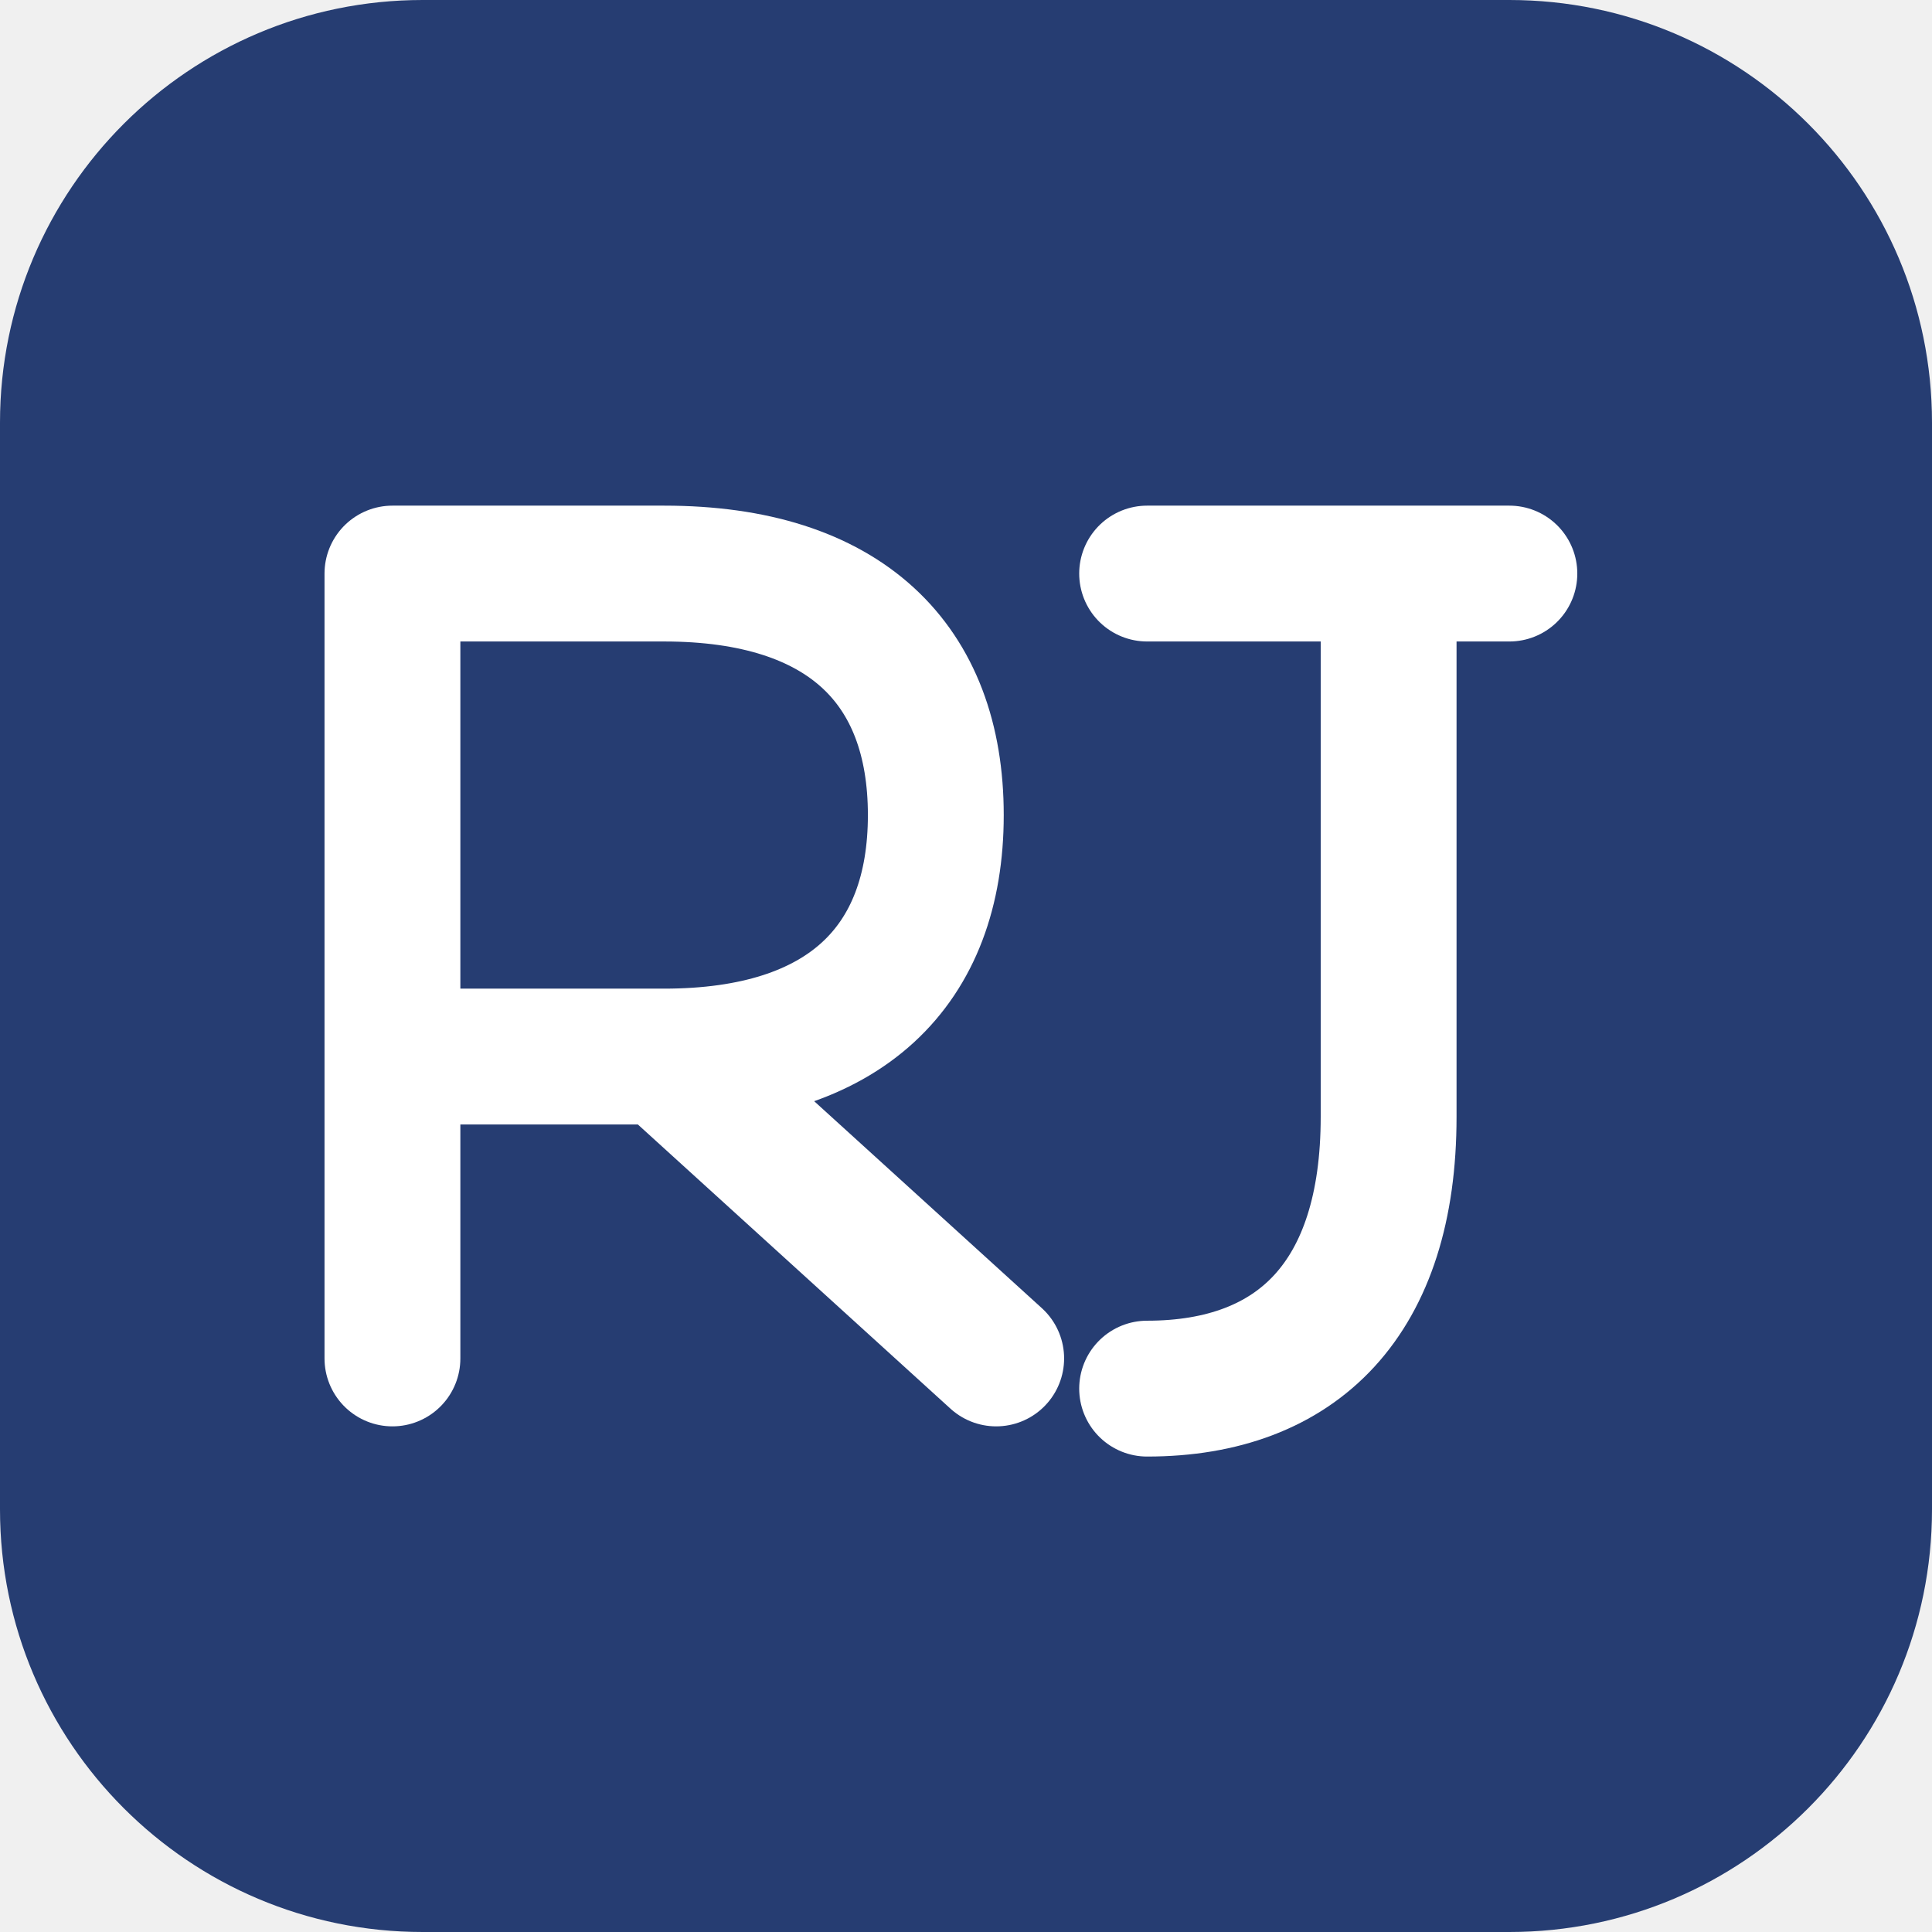
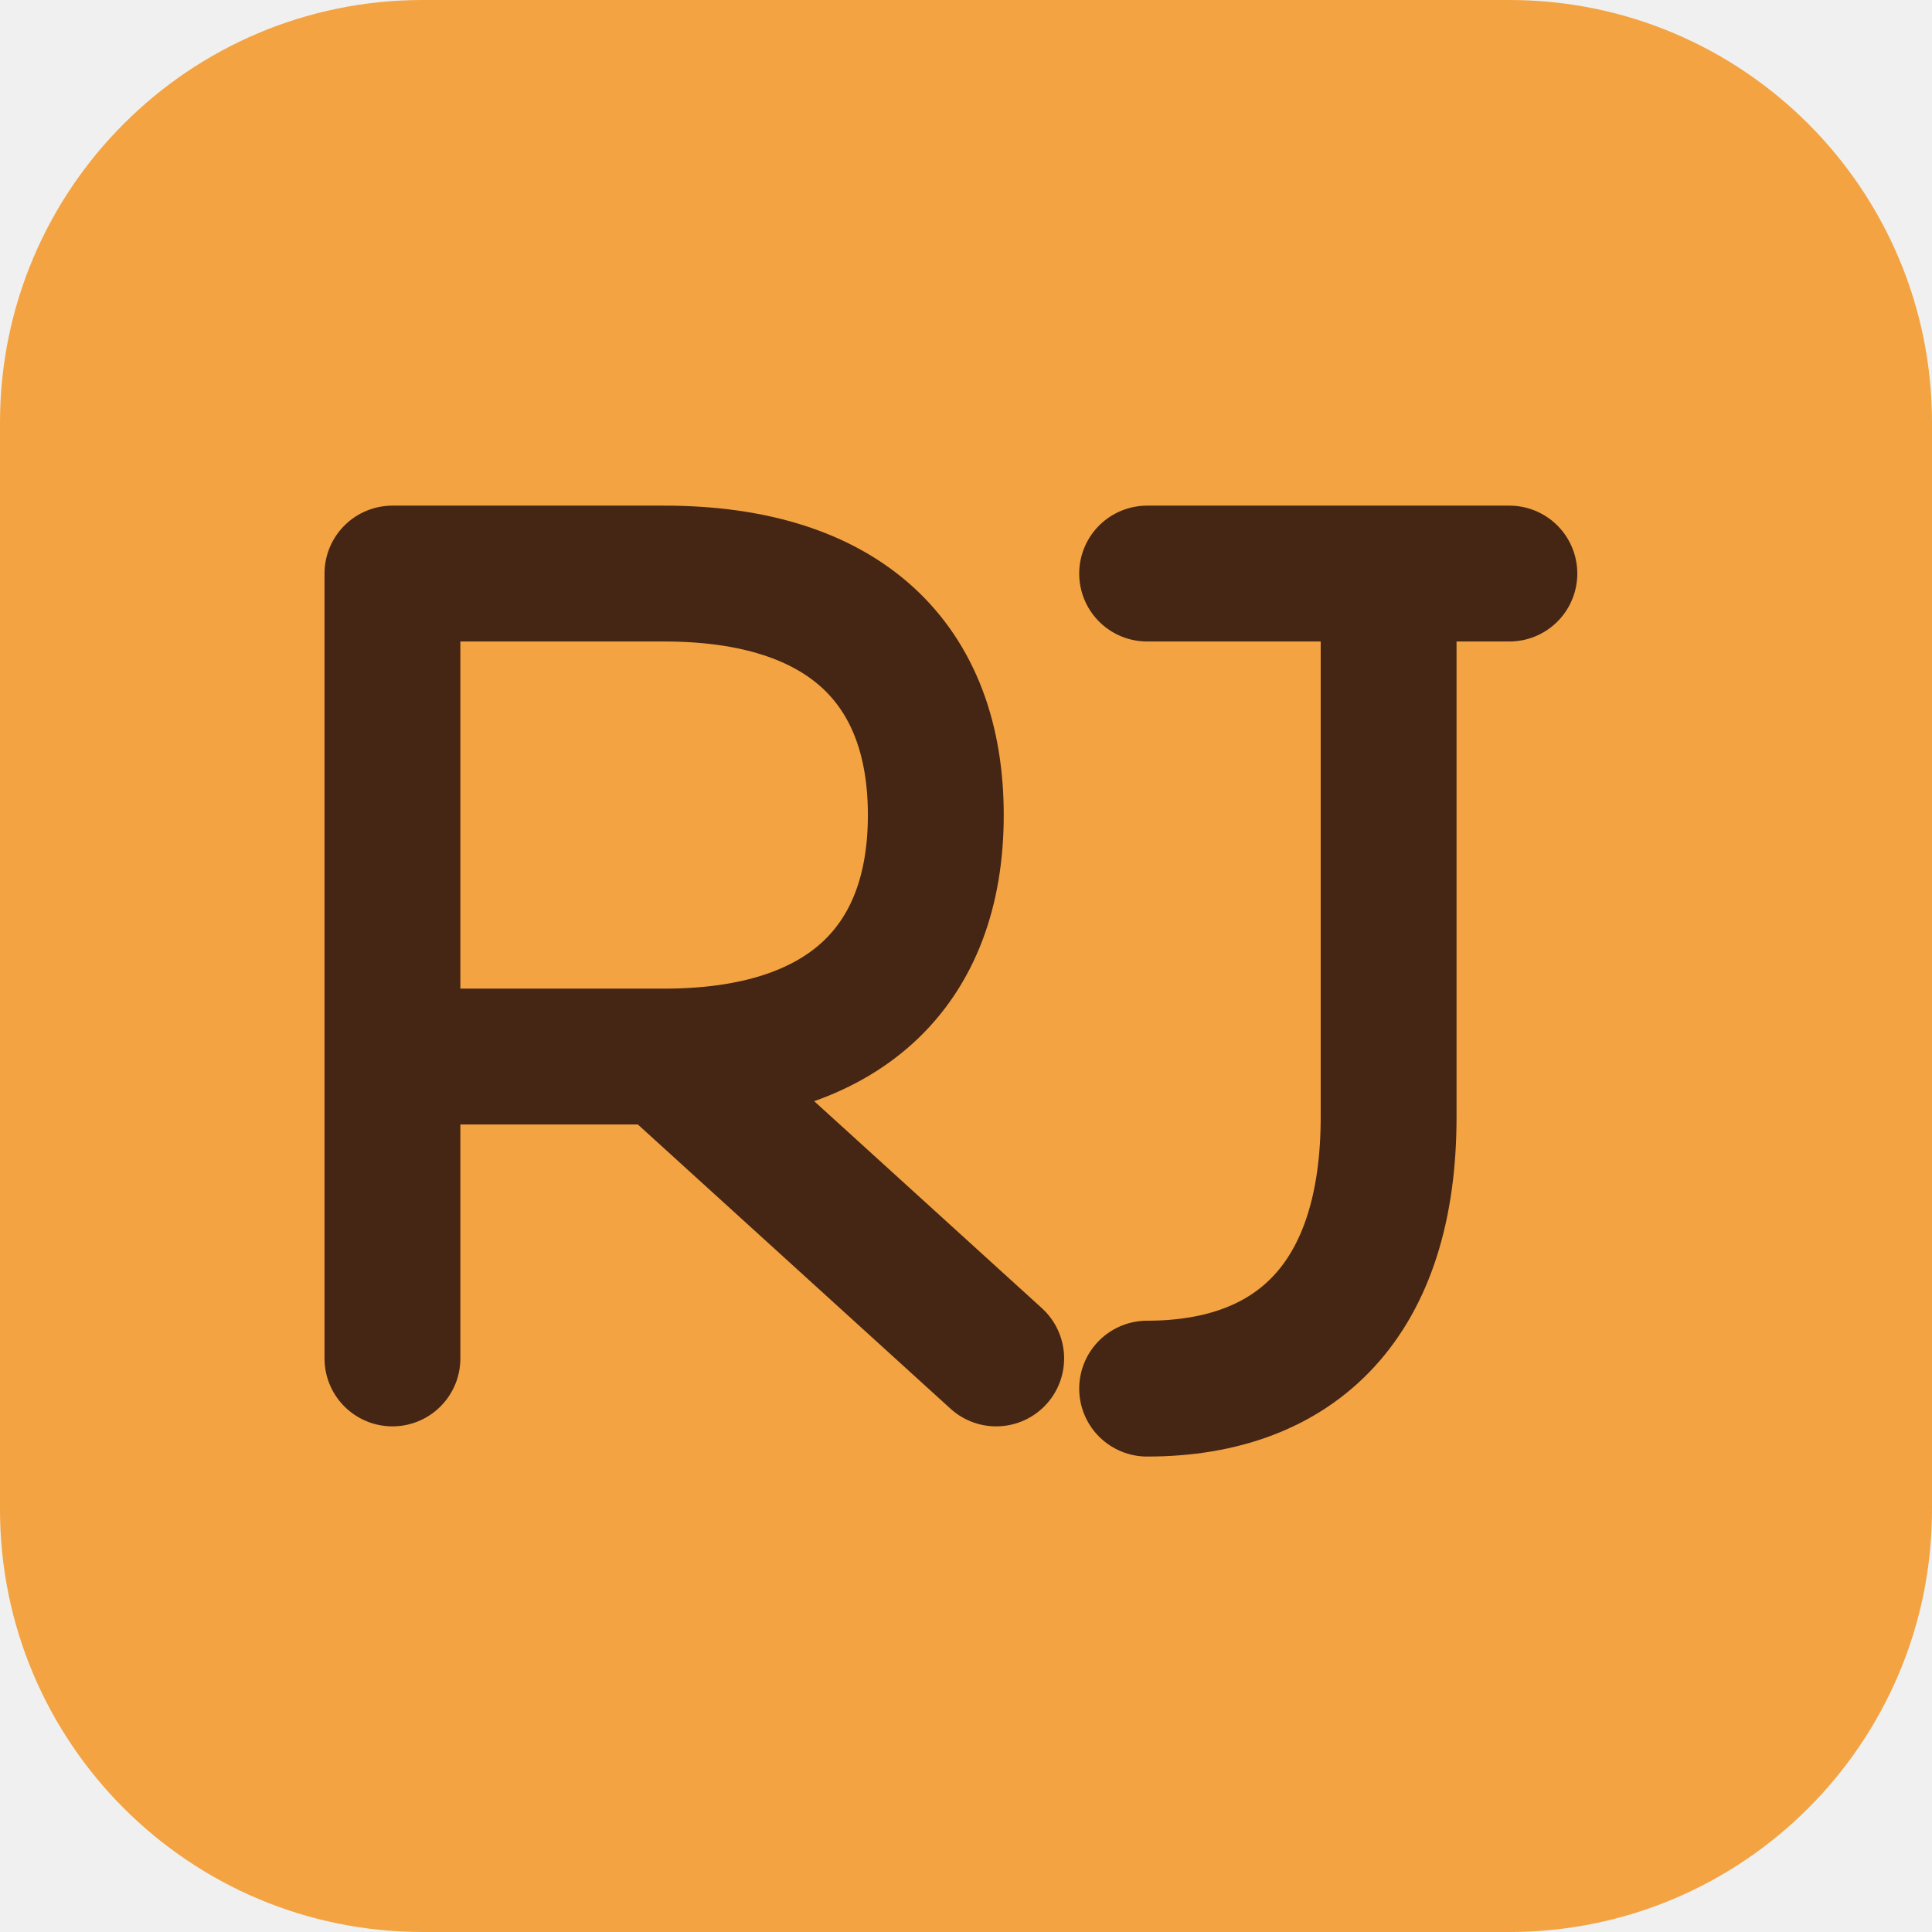
<svg xmlns="http://www.w3.org/2000/svg" width="256" height="256" viewBox="0 0 64 64">
-   <rect width="64" height="64" rx="14" fill="#263d72" />
-   <g fill="none" stroke="#fff" stroke-width="4.5" stroke-linecap="round" stroke-linejoin="round">
+   <rect width="64" height="64" rx="14" fill="#f3a341" />
+   <g fill="none" stroke="#452514" stroke-width="4.5" stroke-linecap="round" stroke-linejoin="round">
    <path d="M13 45V19h9c6 0 9 3 9 8s-3 8-9 8h-9m9 0 11 10" />
    <path d="M38 19h12m-4 0v18c0 6-3 9-8 9" />
  </g>
</svg>
